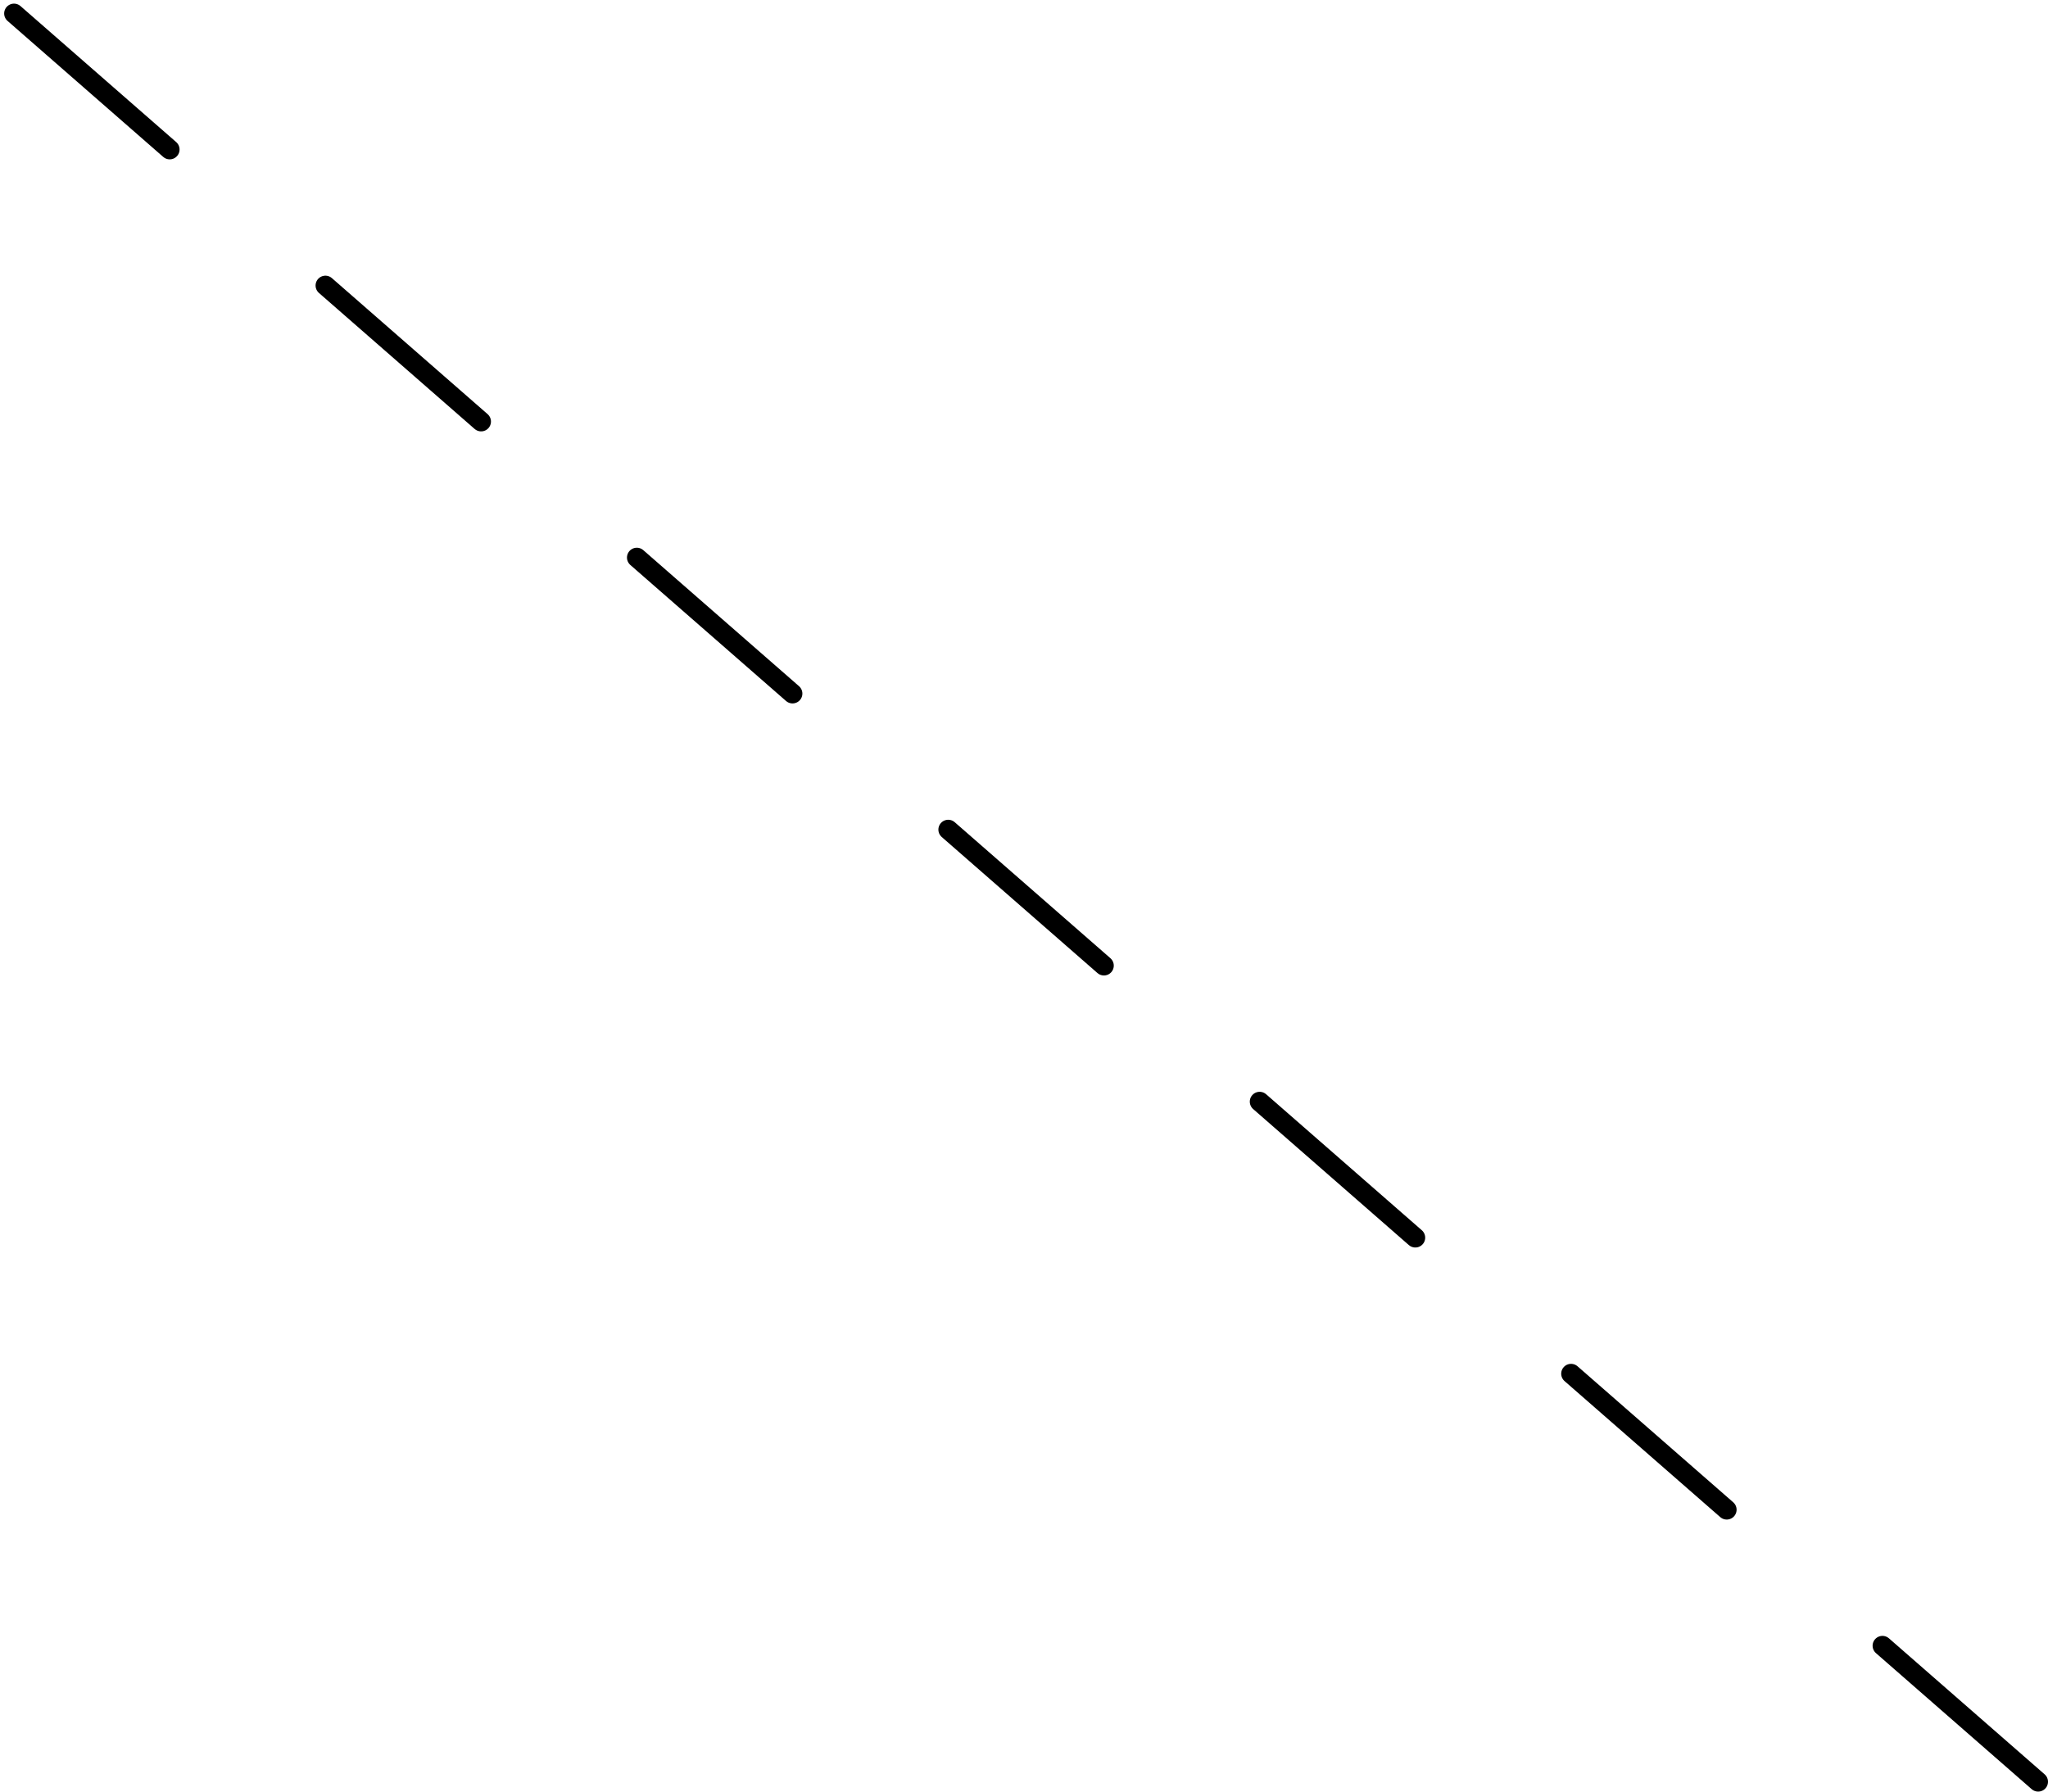
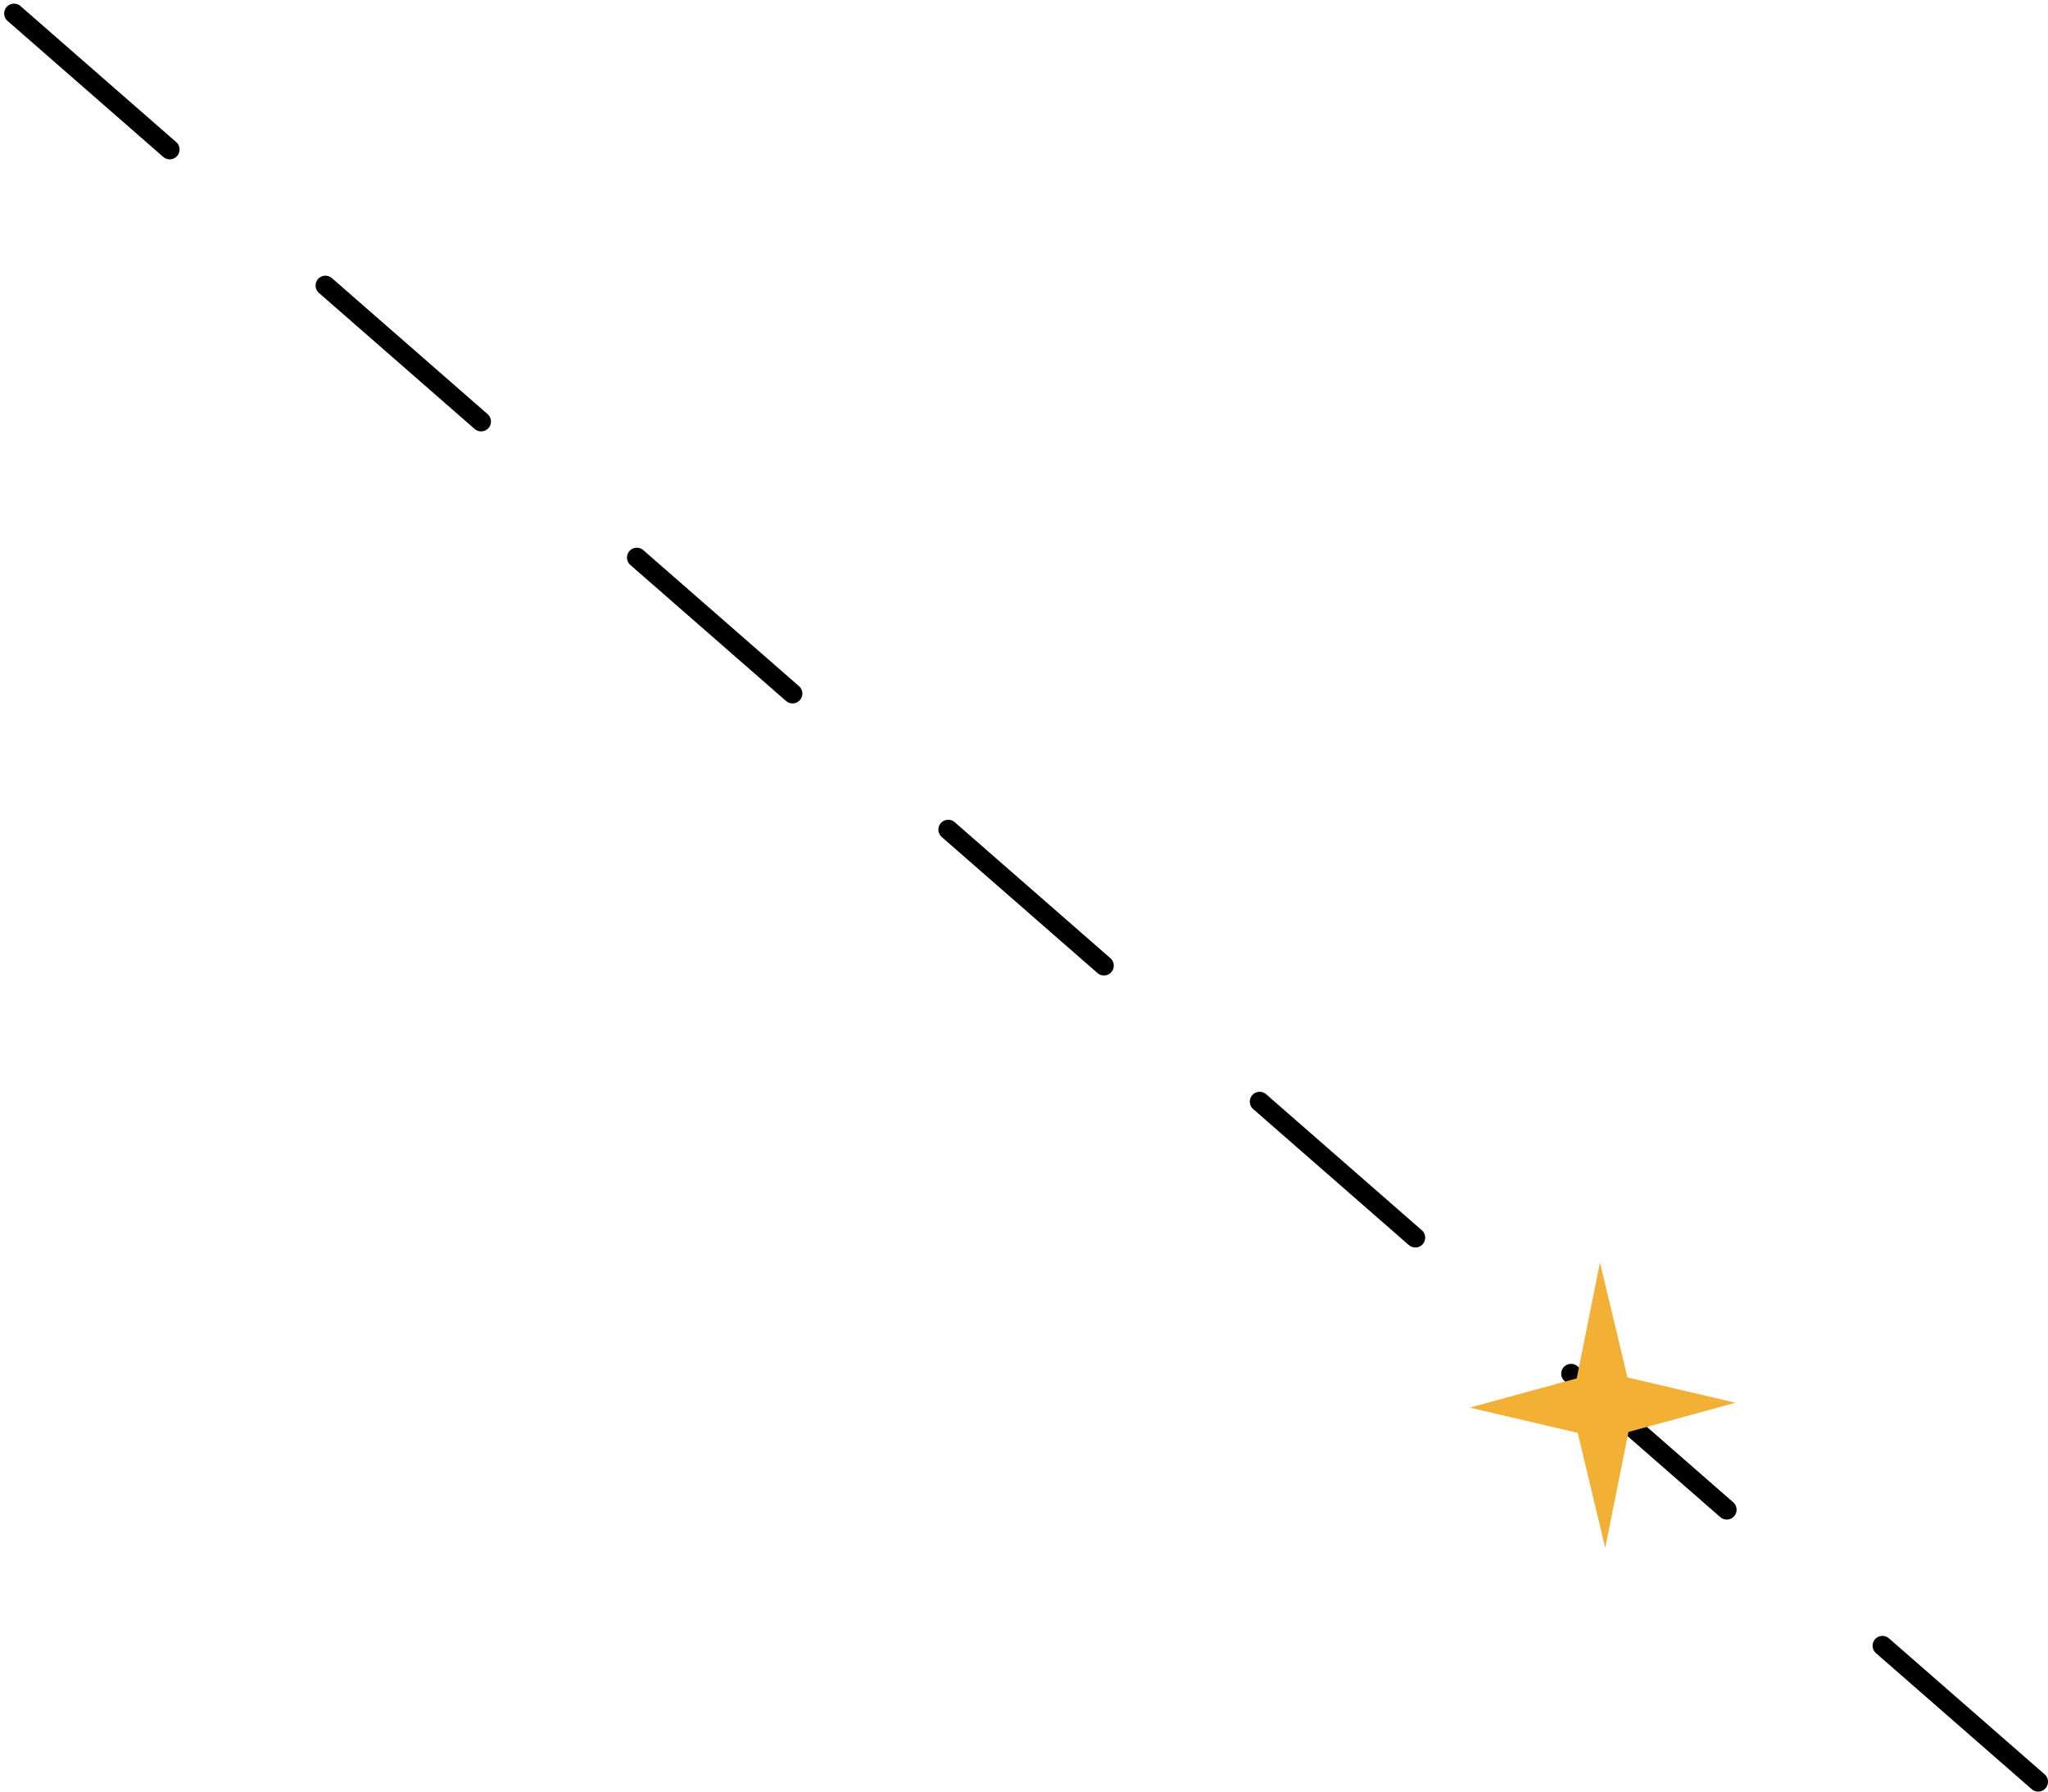
<svg xmlns="http://www.w3.org/2000/svg" width="208" height="182" viewBox="0 0 208 182" fill="none">
  <path d="M207 181L1 1" stroke="black" stroke-width="2" stroke-linecap="round" stroke-linejoin="round" stroke-dasharray="21 21" />
+   <path d="M162.498 128.248L165.29 139.93L176.261 142.497L165.391 145.466L163.03 157.243L160.237 145.56L149.266 142.993L160.136 140.024L162.498 128.248Z" fill="#F2B035" />
</svg>
